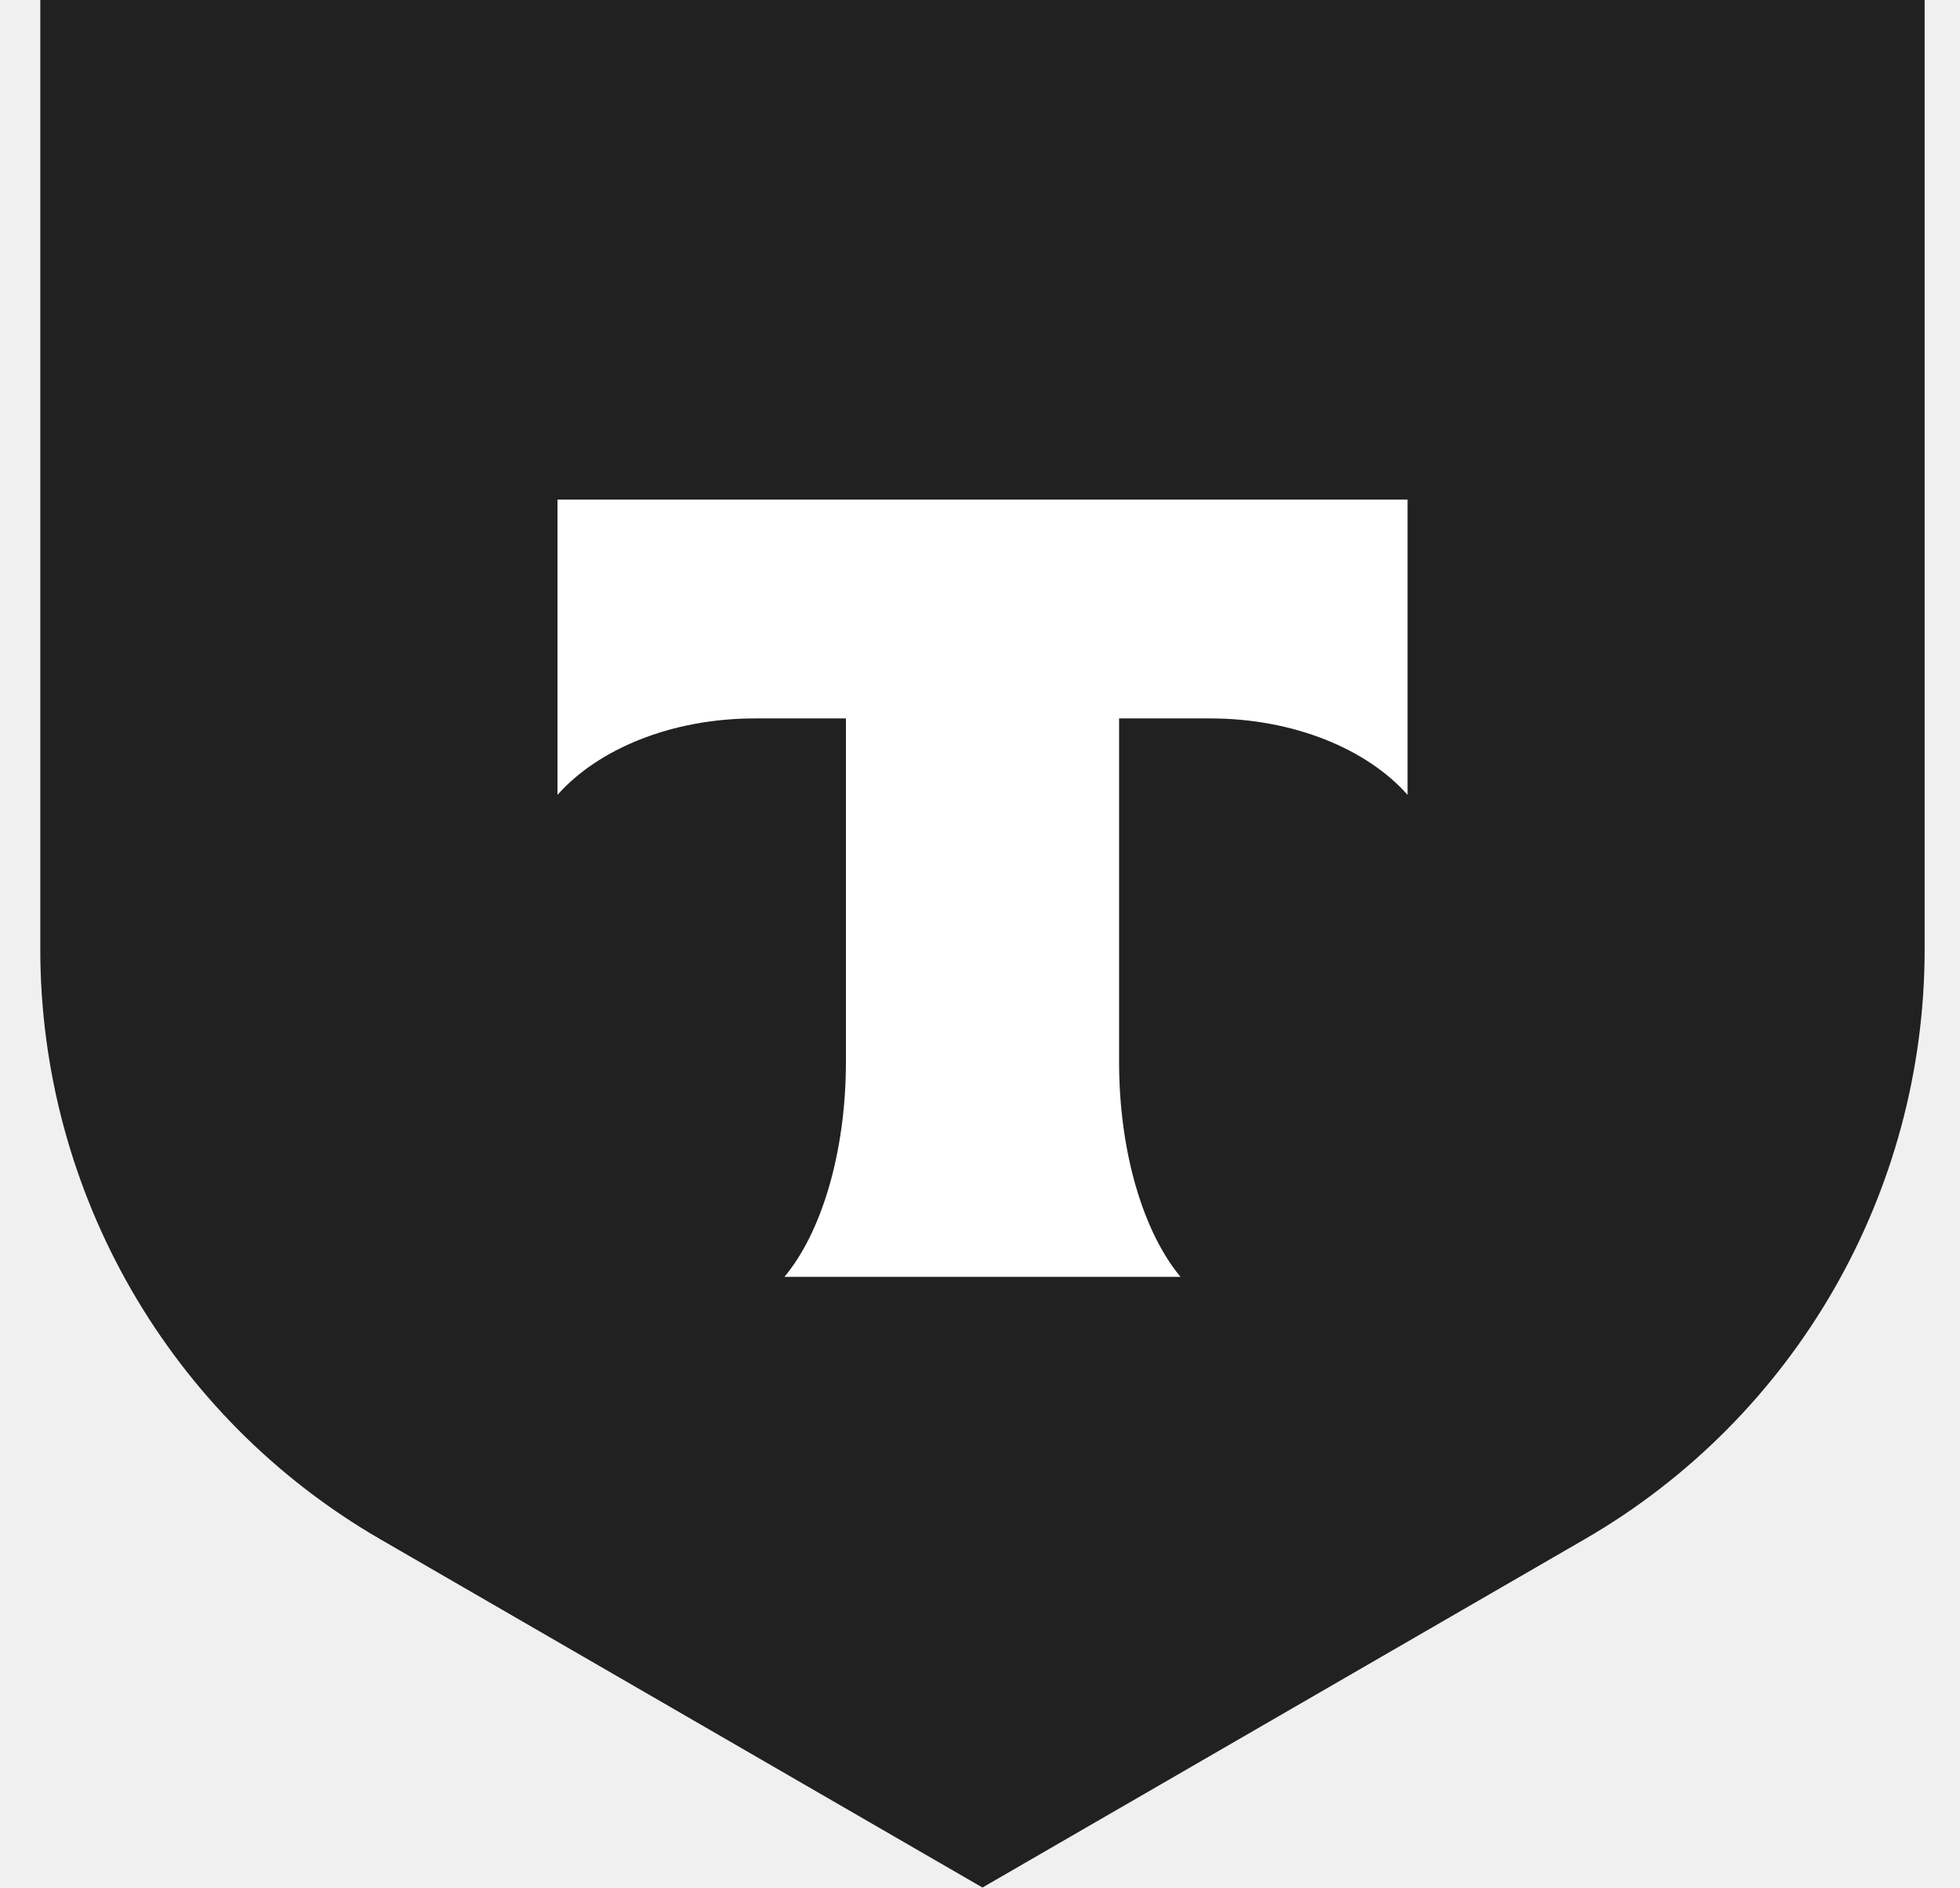
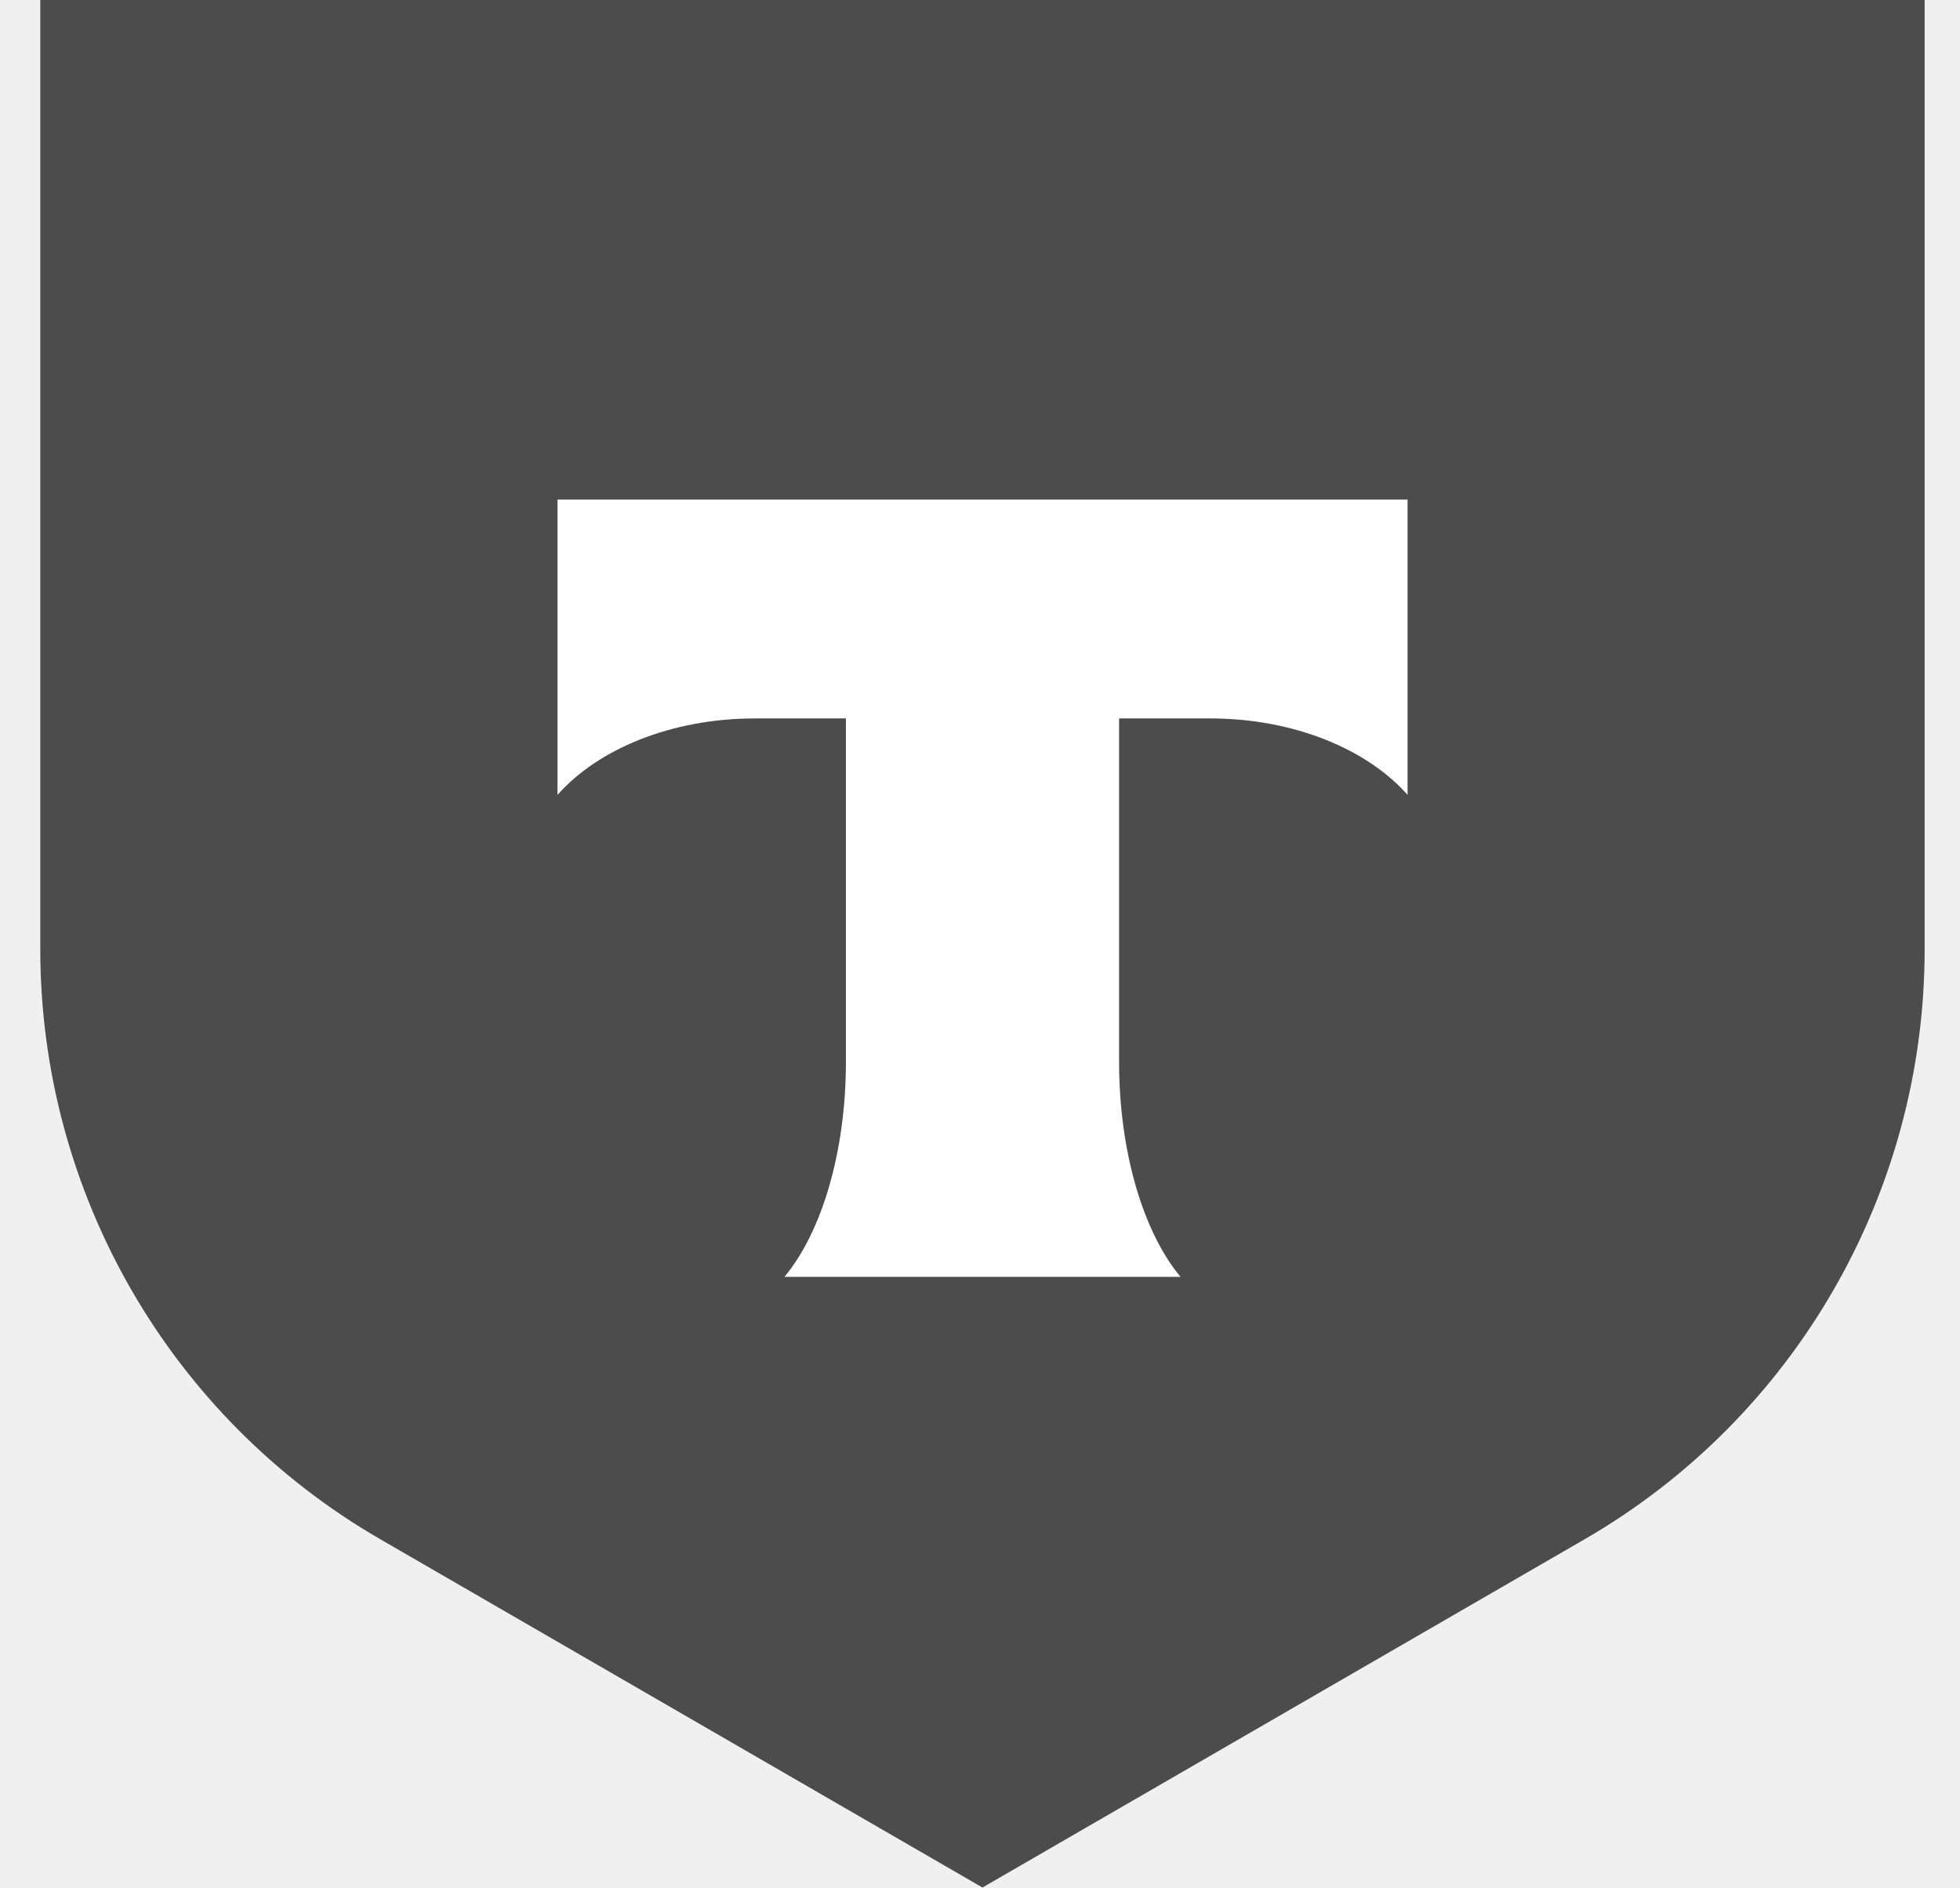
<svg xmlns="http://www.w3.org/2000/svg" width="27" height="26" viewBox="0 0 27 26" fill="none">
-   <path d="M0.555 0H26.513V13.076C26.513 16.428 24.728 19.526 21.83 21.202L13.534 26L5.238 21.202C2.34 19.526 0.555 16.428 0.555 13.076V0Z" fill="#212121" />
+   <path d="M0.555 0H26.513V13.076C26.513 16.428 24.728 19.526 21.83 21.202L13.534 26L5.238 21.202C2.34 19.526 0.555 16.428 0.555 13.076V0Z" fill="#4C4C4C" />
  <path fill-rule="evenodd" clip-rule="evenodd" d="M7.68 6.882V10.949C8.235 10.321 9.244 9.896 10.399 9.896H11.653V14.624C11.653 15.882 11.312 16.983 10.806 17.588H16.262C15.757 16.982 15.416 15.883 15.416 14.626V9.896H16.671C17.825 9.896 18.835 10.321 19.39 10.949V6.882H7.68Z" fill="#FFF" />
</svg>
